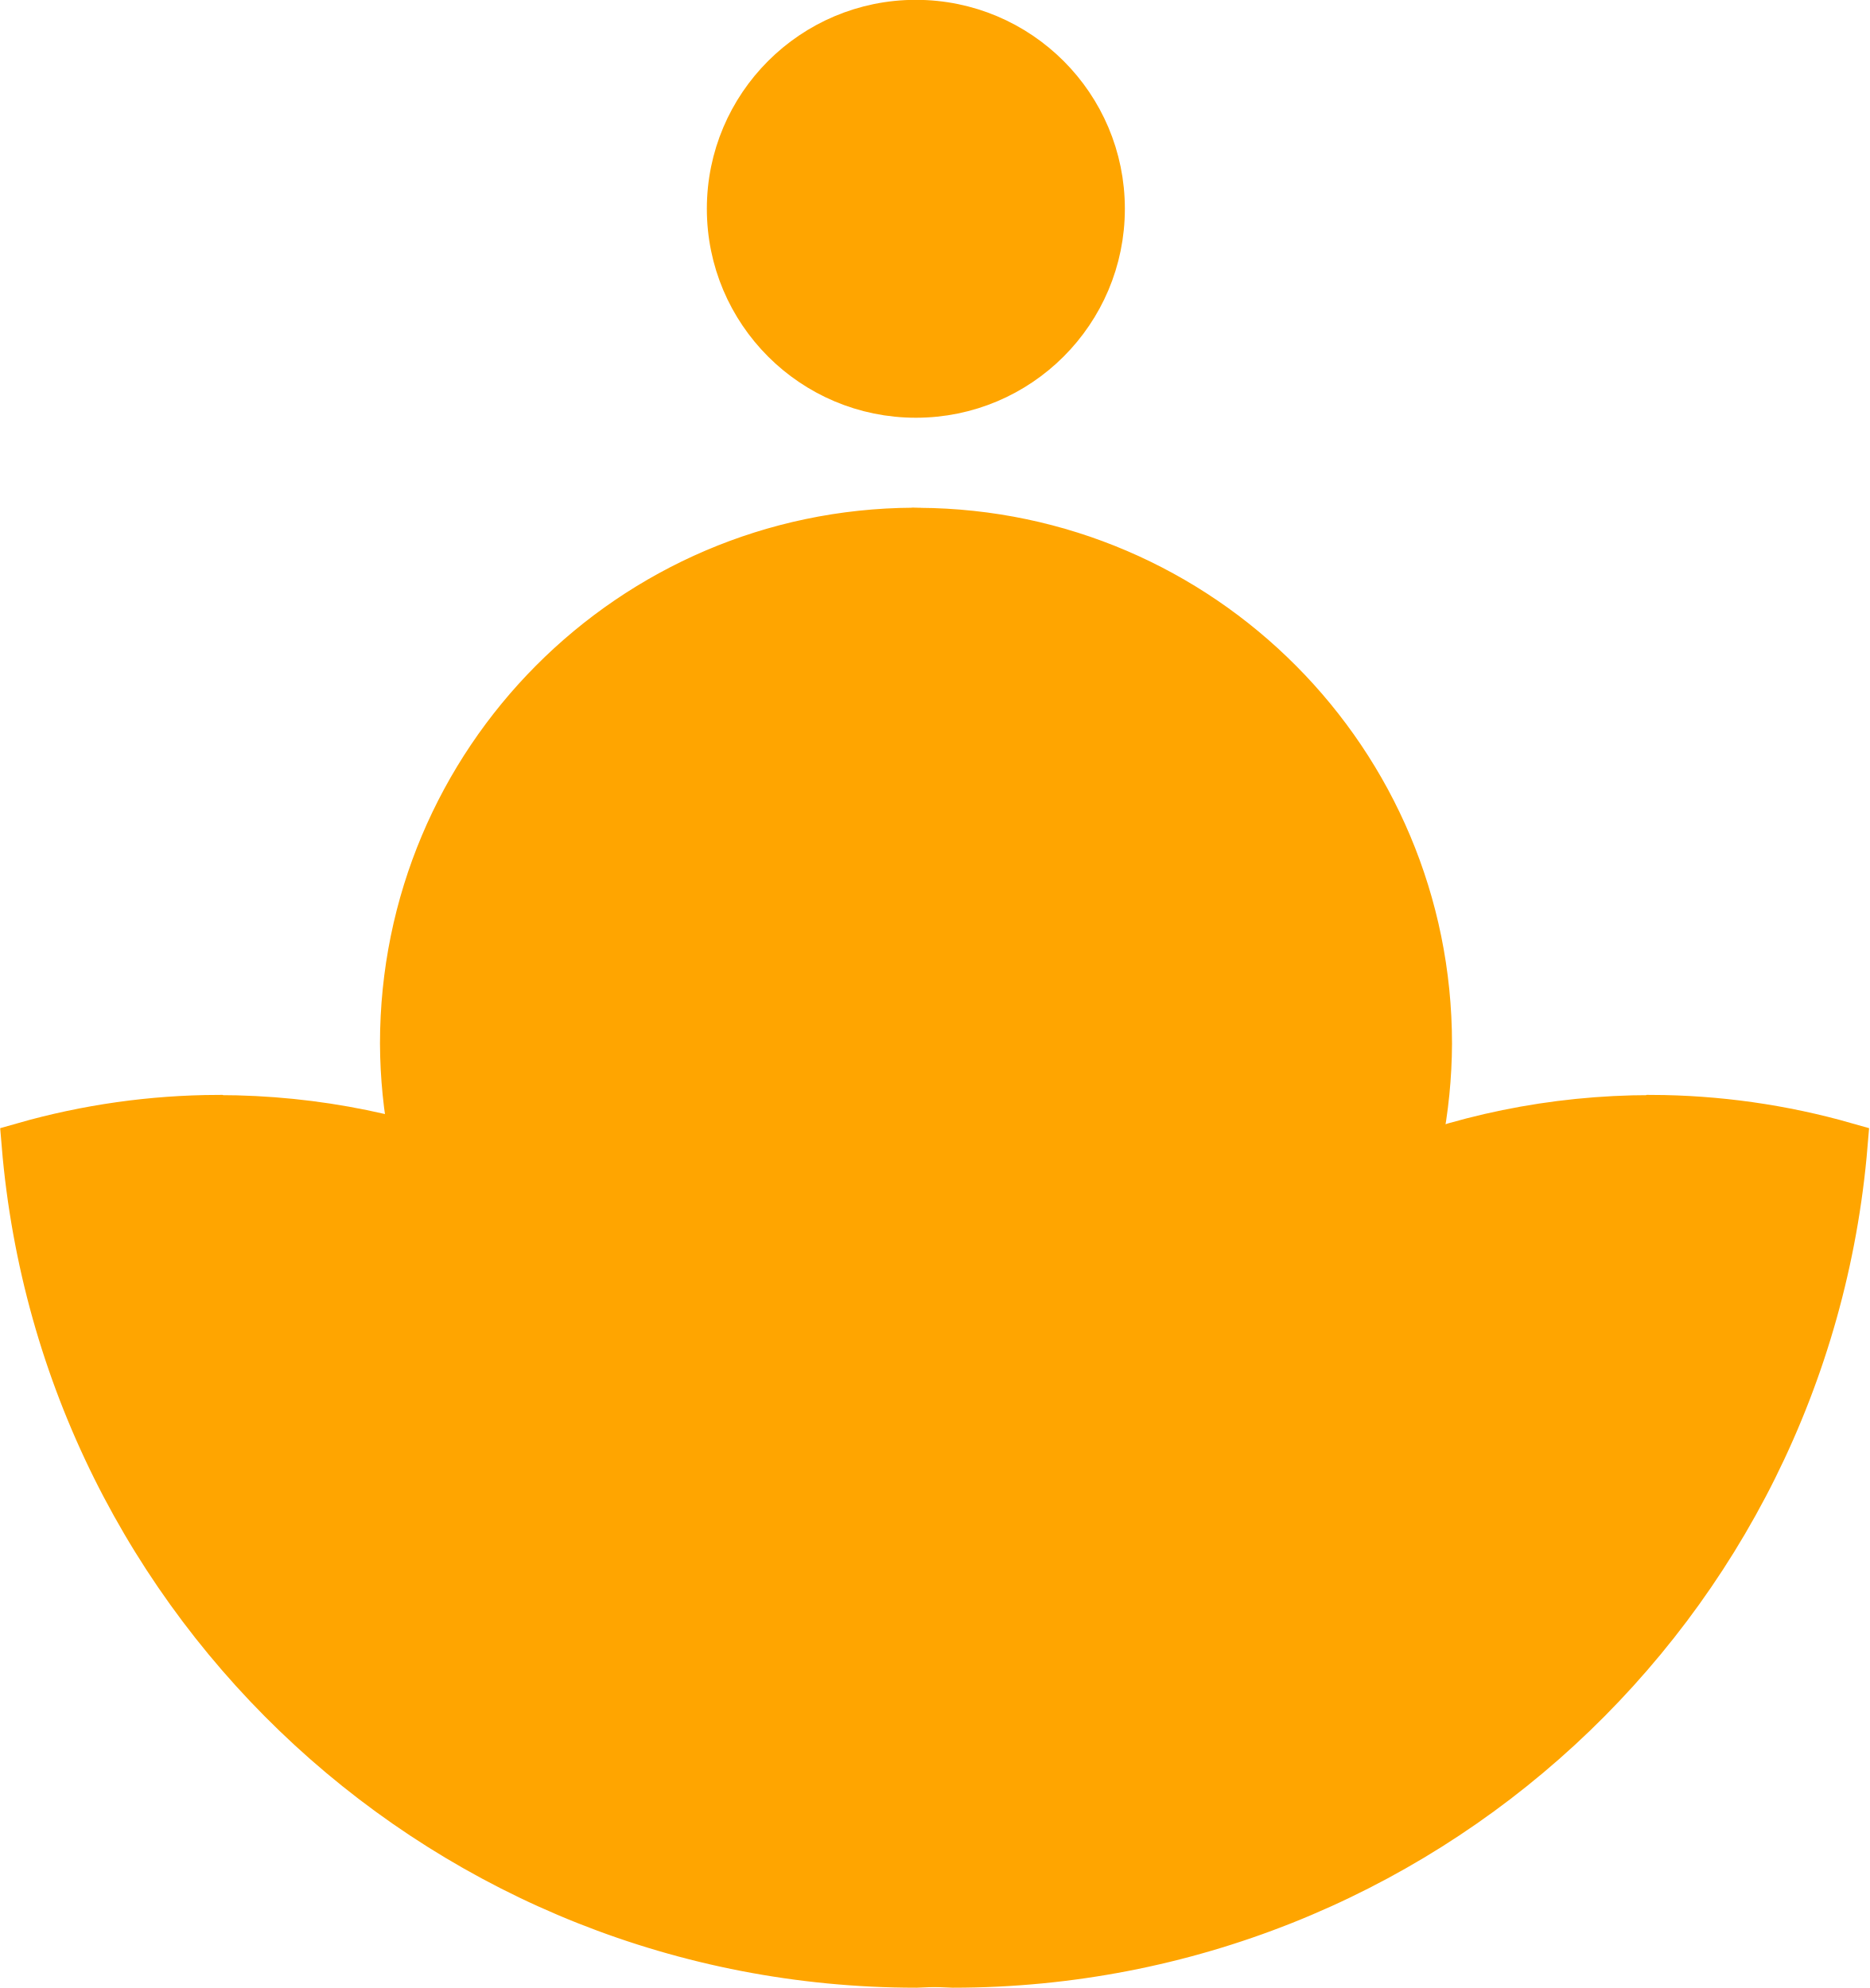
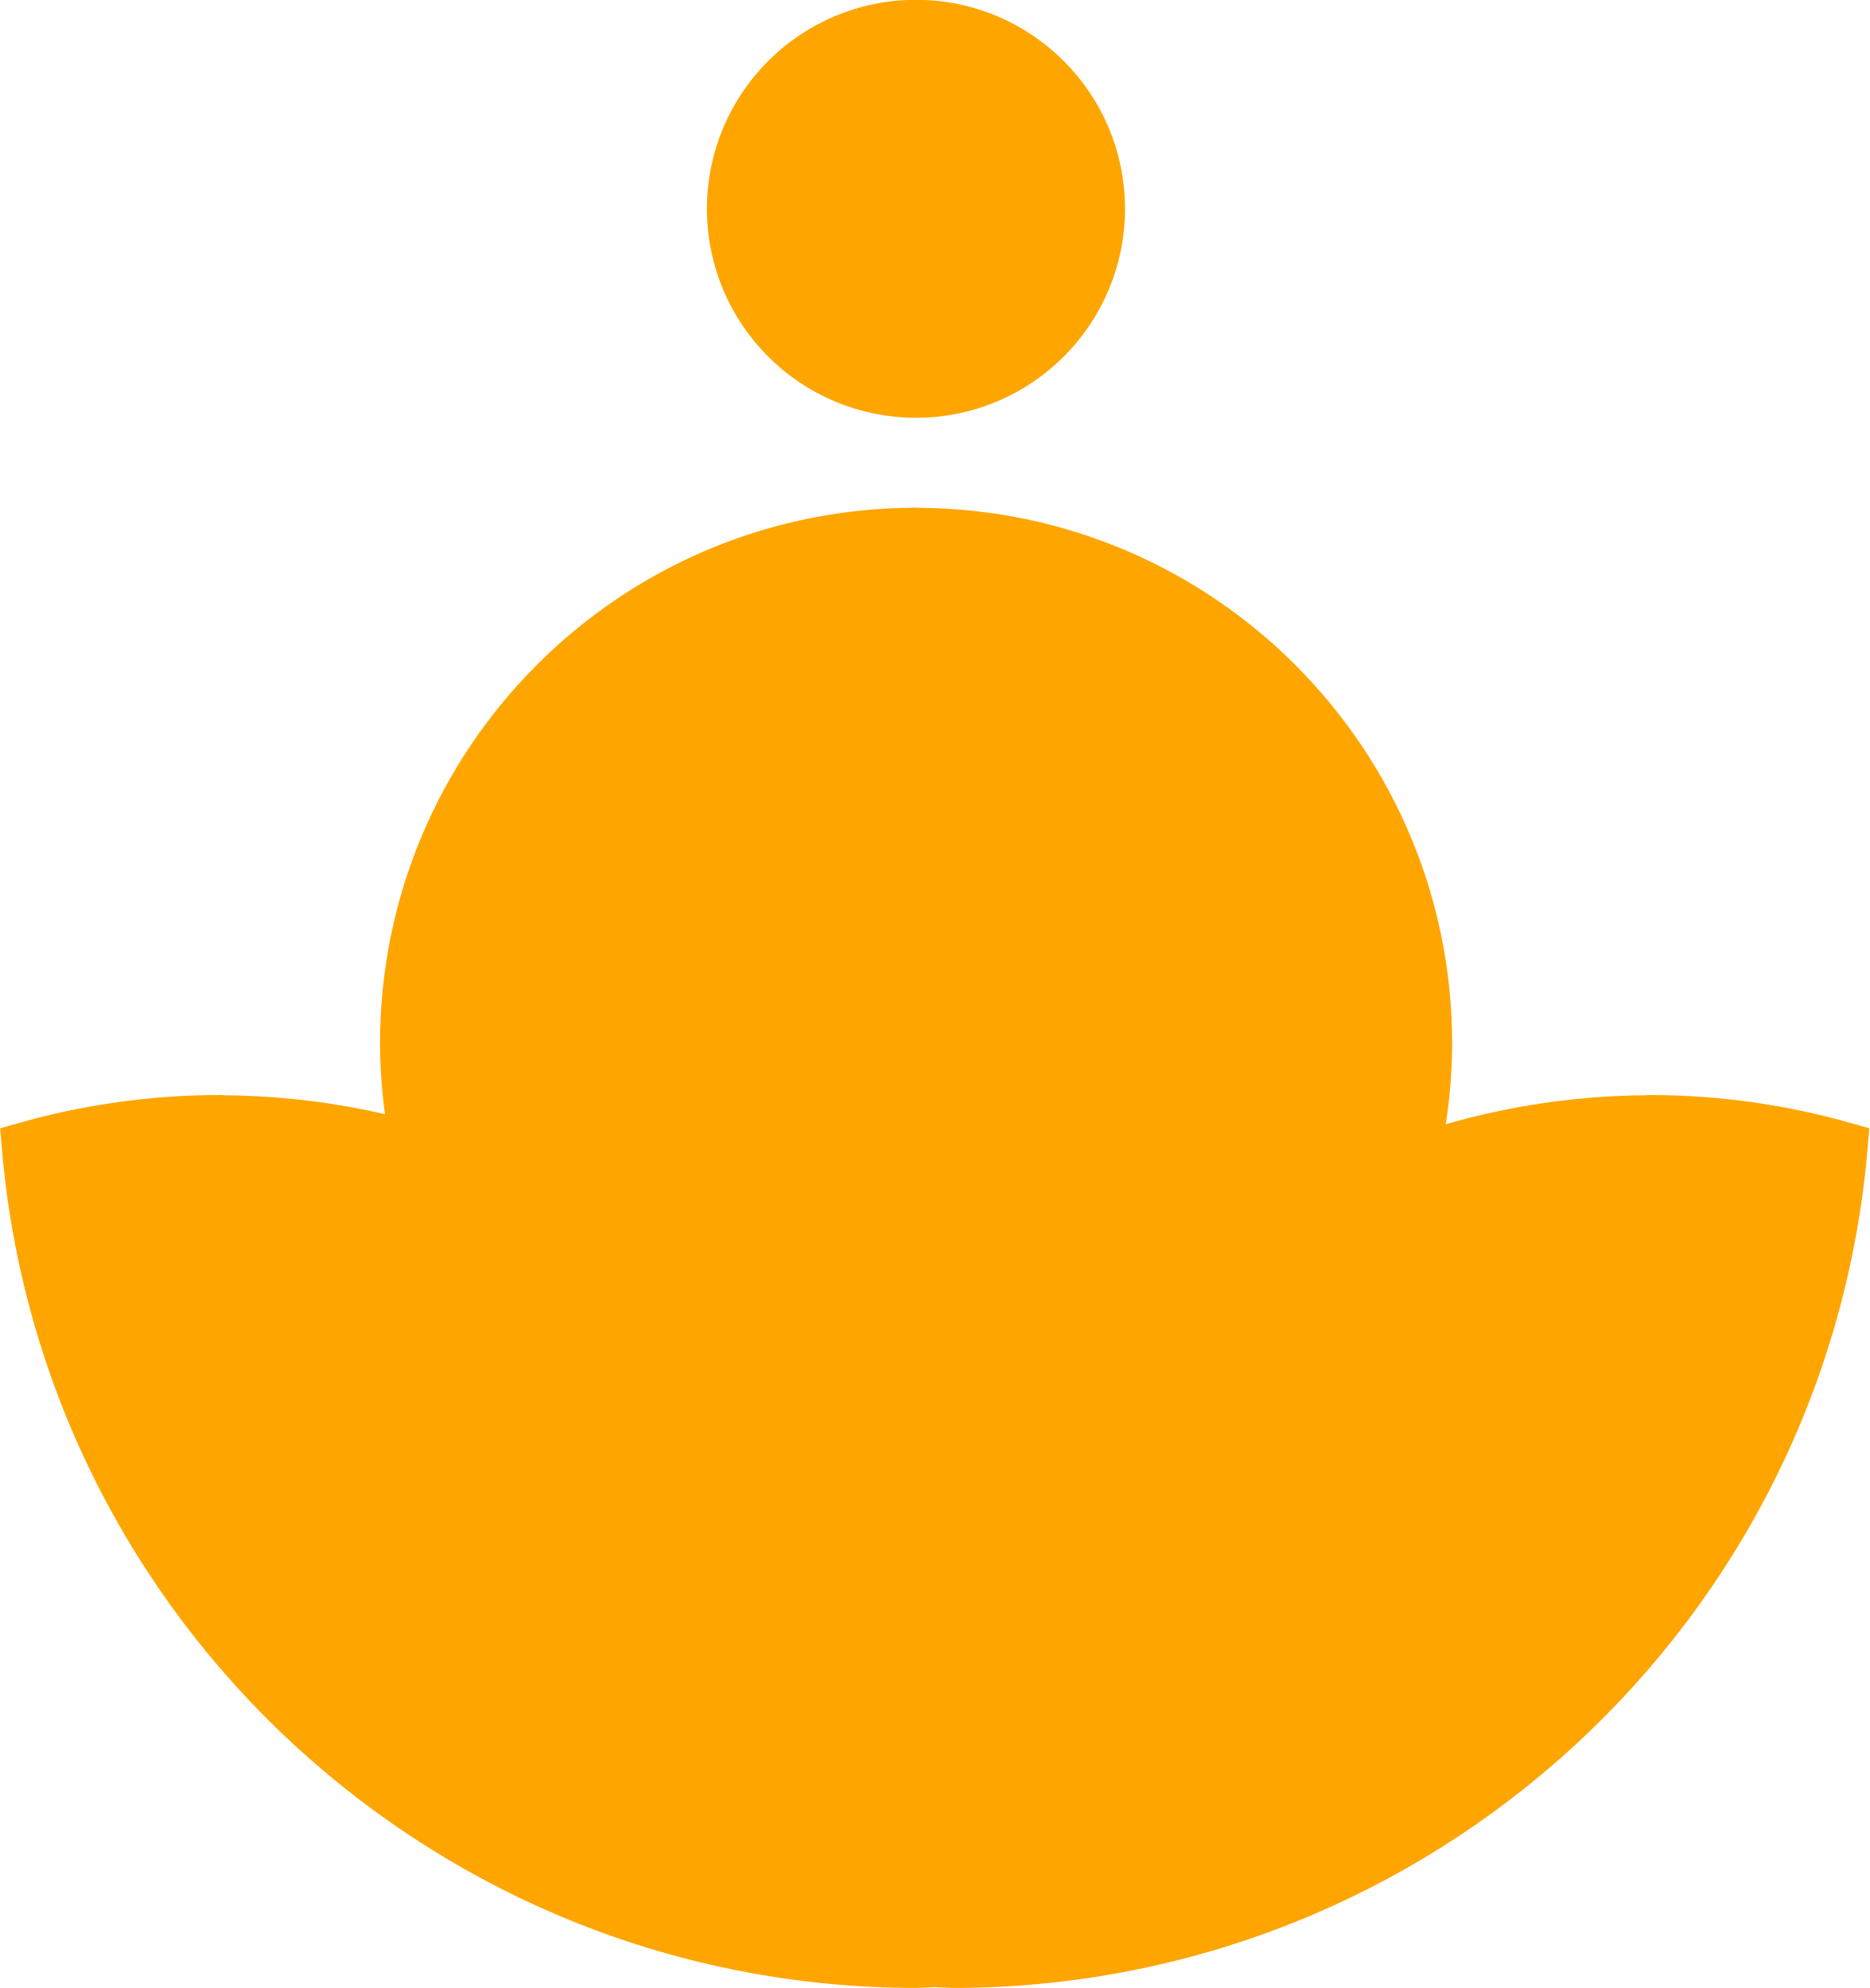
- <svg xmlns="http://www.w3.org/2000/svg" width="4.309mm" height="4.584mm" viewBox="0 0 4.309 4.584" version="1.1" id="svg5">
+ <svg xmlns="http://www.w3.org/2000/svg" width="21.61mm" height="22.986mm" viewBox="0 0 21.61 22.986" version="1.1" id="svg5">
  <defs id="defs2" />
-   <g id="layer1" transform="translate(-89.12032,-125.7191)">
-     <g id="g5623" transform="matrix(0.945647,0,0,0.945647,4.981018,7.06888)" style="fill:#ffa500;fill-opacity:1;stroke:#ffa500;stroke-width:0.107;stroke-miterlimit:4;stroke-dasharray:none;stroke-opacity:1">
+   <g id="layer1" transform="translate(-89.12033,-107.3163)">
+     <g id="g5623" transform="matrix(4.742407,0,0,4.742407,-332.8372,-487.7131)" style="fill:#ffa500;fill-opacity:1;stroke:#ffa500;stroke-width:0.107;stroke-miterlimit:4;stroke-dasharray:none;stroke-opacity:1">
      <path id="circle4677" style="fill:#ffa500;fill-opacity:1;stroke:#ffa500;stroke-width:0.404;stroke-linecap:square;stroke-linejoin:round;stroke-miterlimit:4;stroke-dasharray:none;stroke-opacity:1" d="m 344.752,479.098 a 5.165,5.165 0 0 0 -0.027,0.502 5.165,5.165 0 0 0 4.646,5.135 4.736,4.736 0 0 0 0.09,-0.9 4.736,4.736 0 0 0 -4.709,-4.736 z" transform="scale(0.2645833)" />
      <path id="circle4364" style="fill:#ffa500;fill-opacity:1;stroke:#ffa500;stroke-width:0.404;stroke-linecap:square;stroke-linejoin:round;stroke-miterlimit:4;stroke-dasharray:none;stroke-opacity:1" d="m 344.699,479.098 a 4.736,4.736 0 0 0 -4.711,4.736 4.736,4.736 0 0 0 0.09,0.9 5.165,5.165 0 0 0 4.646,-5.135 5.165,5.165 0 0 0 -0.025,-0.502 z" transform="scale(0.2645833)" />
      <g id="g5431" transform="translate(0.2147732,-0.0728307)" style="fill:#ffa500;fill-opacity:1;stroke:#ffa500;stroke-width:0.107;stroke-miterlimit:4;stroke-dasharray:none;stroke-opacity:1">
        <path id="path2631" style="fill:#ffa500;fill-opacity:1;stroke:#ffa500;stroke-width:0.107;stroke-linecap:round;stroke-linejoin:miter;stroke-miterlimit:4;stroke-dasharray:none;stroke-opacity:1" d="m 89.291,128.266 a 1.747,1.747 0 0 0 -0.473,0.067 2.184,2.184 0 0 0 2.176,2.003 2.184,2.184 0 0 0 0.013,-5.2e-4 1.747,1.747 0 0 0 0.032,-0.322 1.747,1.747 0 0 0 -1.747,-1.747 z" />
        <path id="path2740" style="fill:#ffa500;fill-opacity:1;stroke:#ffa500;stroke-width:0.107;stroke-linecap:round;stroke-linejoin:miter;stroke-miterlimit:4;stroke-dasharray:none;stroke-opacity:1" d="m 92.787,128.266 a 1.747,1.747 0 0 1 0.473,0.067 2.184,2.184 0 0 1 -2.176,2.003 2.184,2.184 0 0 1 -0.013,-5.2e-4 1.747,1.747 0 0 1 -0.032,-0.322 1.747,1.747 0 0 1 1.747,-1.747 z" />
      </g>
      <circle style="fill:#ffa500;fill-opacity:1;stroke:#ffa500;stroke-width:0.107;stroke-linecap:round;stroke-linejoin:round;stroke-miterlimit:4;stroke-dasharray:none;stroke-opacity:1" id="circle3732" cx="91.208" cy="125.979" r="0.456" />
    </g>
-     <path style="fill:#ffa500;fill-opacity:1;stroke:none;stroke-width:0.267px;stroke-linecap:butt;stroke-linejoin:miter;stroke-opacity:1" d="m 90.065,128.702 0.152,-0.993 1.015,-0.643 0.743,0.696 0.592,0.953 -1.291,1.232 z" id="path3282" />
+     <path style="fill:#ffa500;fill-opacity:1;stroke:none;stroke-width:1.341px;stroke-linecap:butt;stroke-linejoin:miter;stroke-opacity:1" d="m 93.86,122.276 0.762,-4.981 5.088,-3.224 3.728,3.49 2.966,4.777 -6.475,6.18 z" id="path3282" />
  </g>
</svg>
